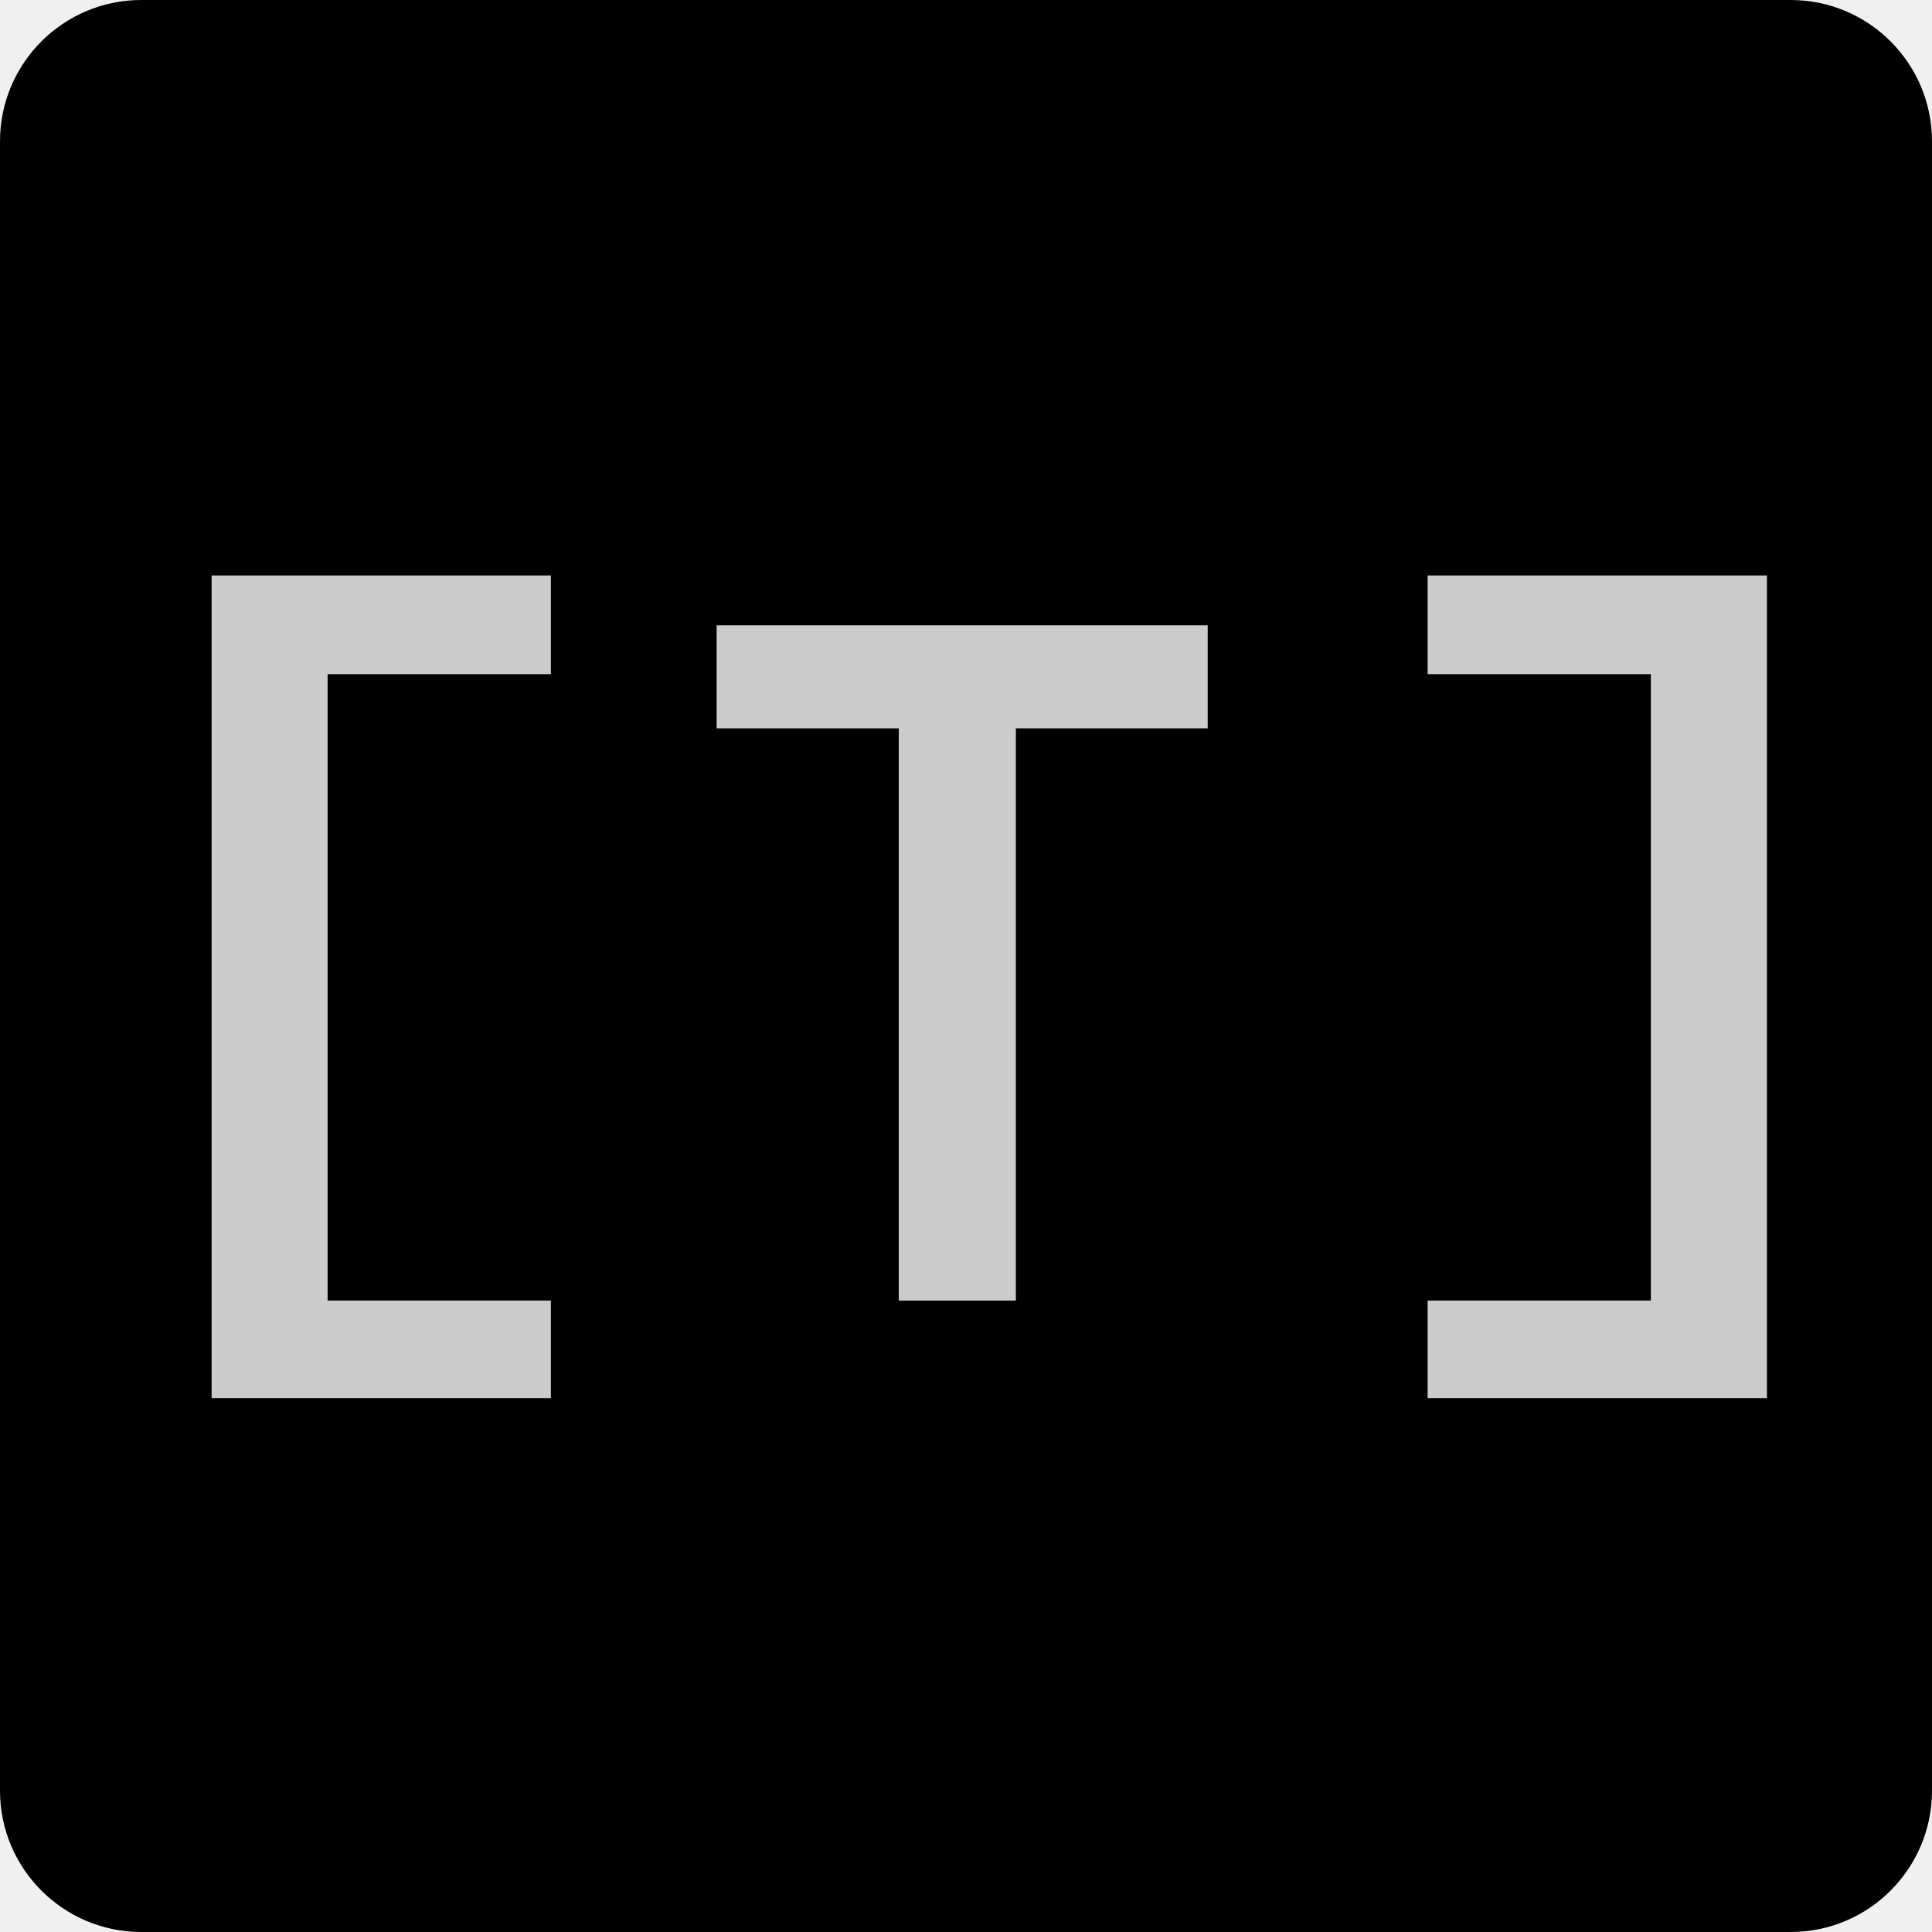
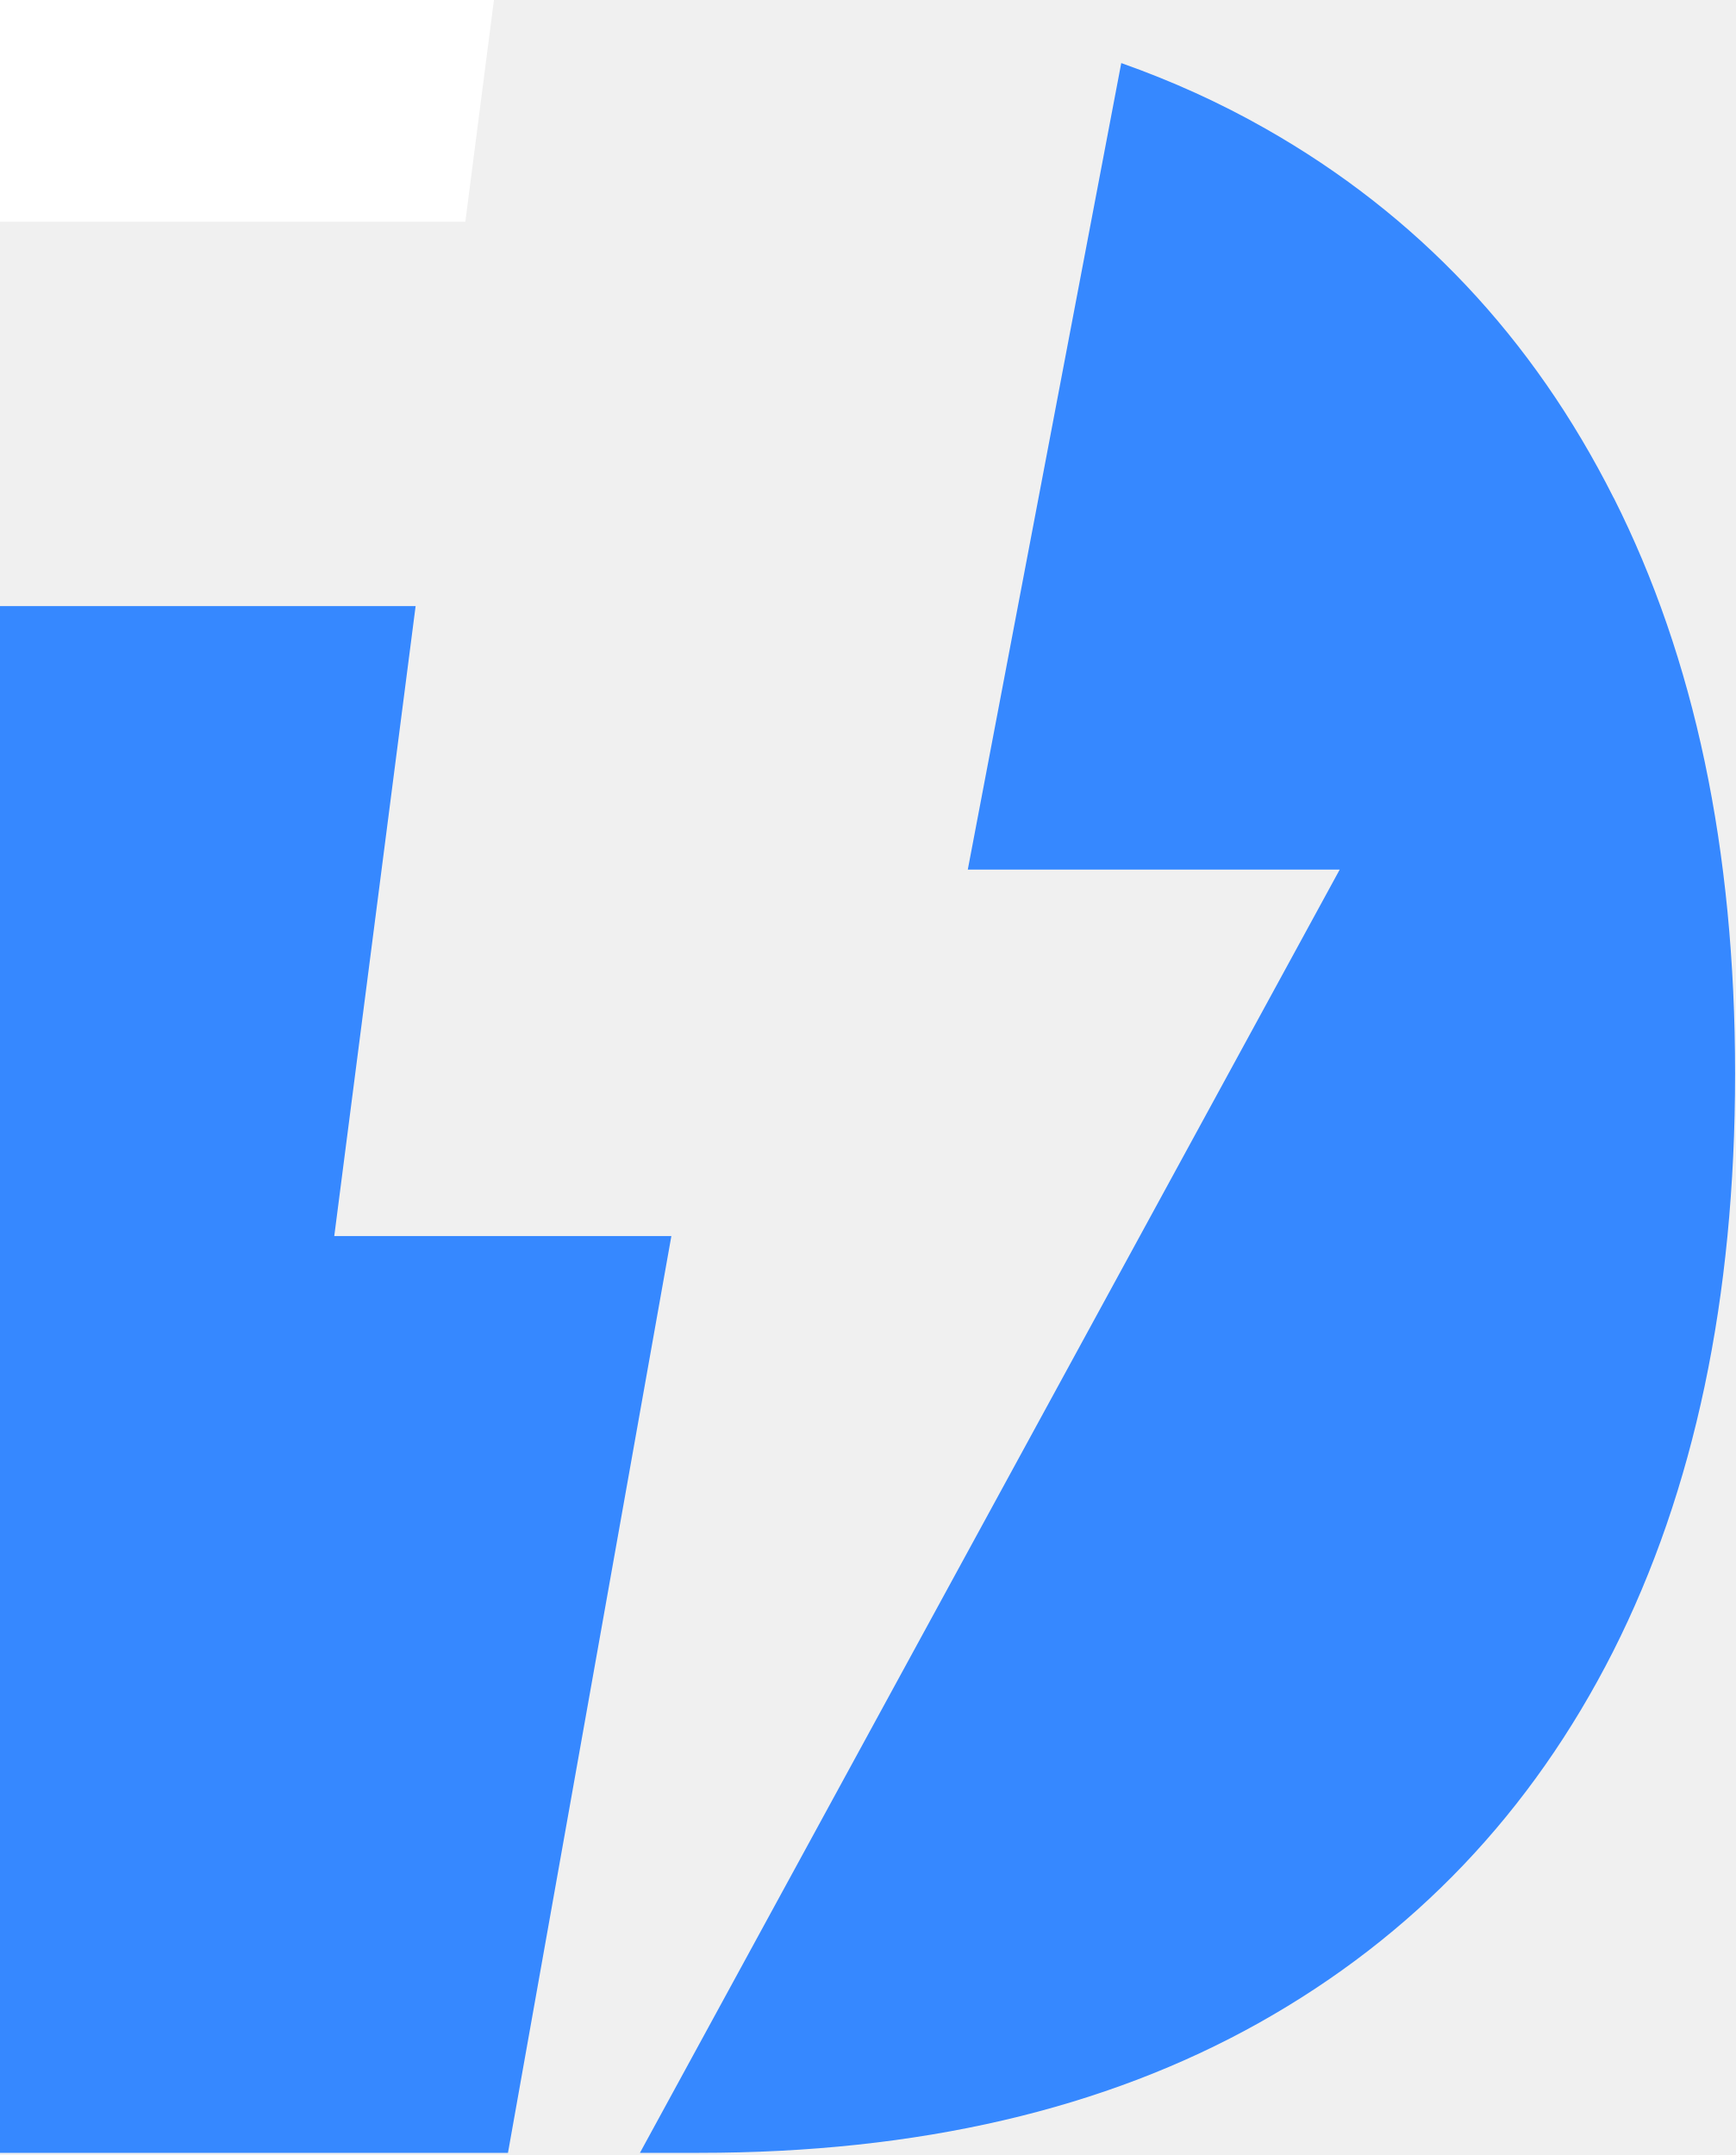
- <svg xmlns="http://www.w3.org/2000/svg" width="205" height="205" viewBox="0 0 205 205" fill="none">
-   <rect width="205" height="205" rx="15" fill="black" />
-   <path d="M22.455 148.35V61.065H58.45V71.53H34.76V138H58.45V148.35H22.455ZM95.365 138V77.28H76.045V66.355H128.14V77.28H107.785V138H95.365ZM187.48 148.35H151.485V138H175.175V71.53H151.485V61.065H187.48V148.35Z" fill="white" />
-   <path d="M22.455 148.35V61.065H58.45V71.53H34.76V138H58.45V148.35H22.455ZM95.365 138V77.28H76.045V66.355H128.14V77.28H107.785V138H95.365ZM187.48 148.35H151.485V138H175.175V71.53H151.485V61.065H187.48V148.35Z" fill="black" fill-opacity="0.2" />
+ <svg xmlns="http://www.w3.org/2000/svg" width="207" height="257" viewBox="0 0 207 257" fill="none">
+   <path d="M55.498 26.439L58.908 0H0V26.439H55.498Z" fill="white" />
+   <path d="M39.865 147.407L49.567 72.284H7.95523e-06V256.743H60.581L80.069 147.407H39.865Z" fill="#3688FF" />
+   <path d="M192.441 59.361C182.803 40.231 168.95 25.57 150.924 15.338C145.522 12.266 139.782 9.661 133.724 7.521L115.422 103.702H159.778L76.32 256.743H83.395C109.47 256.743 131.711 251.574 150.161 241.236C168.59 230.897 182.655 216.131 192.378 196.959C202.079 177.765 206.93 154.8 206.93 128.043C206.93 101.286 202.1 78.512 192.462 59.382L192.441 59.361Z" fill="#3688FF" />
</svg>
